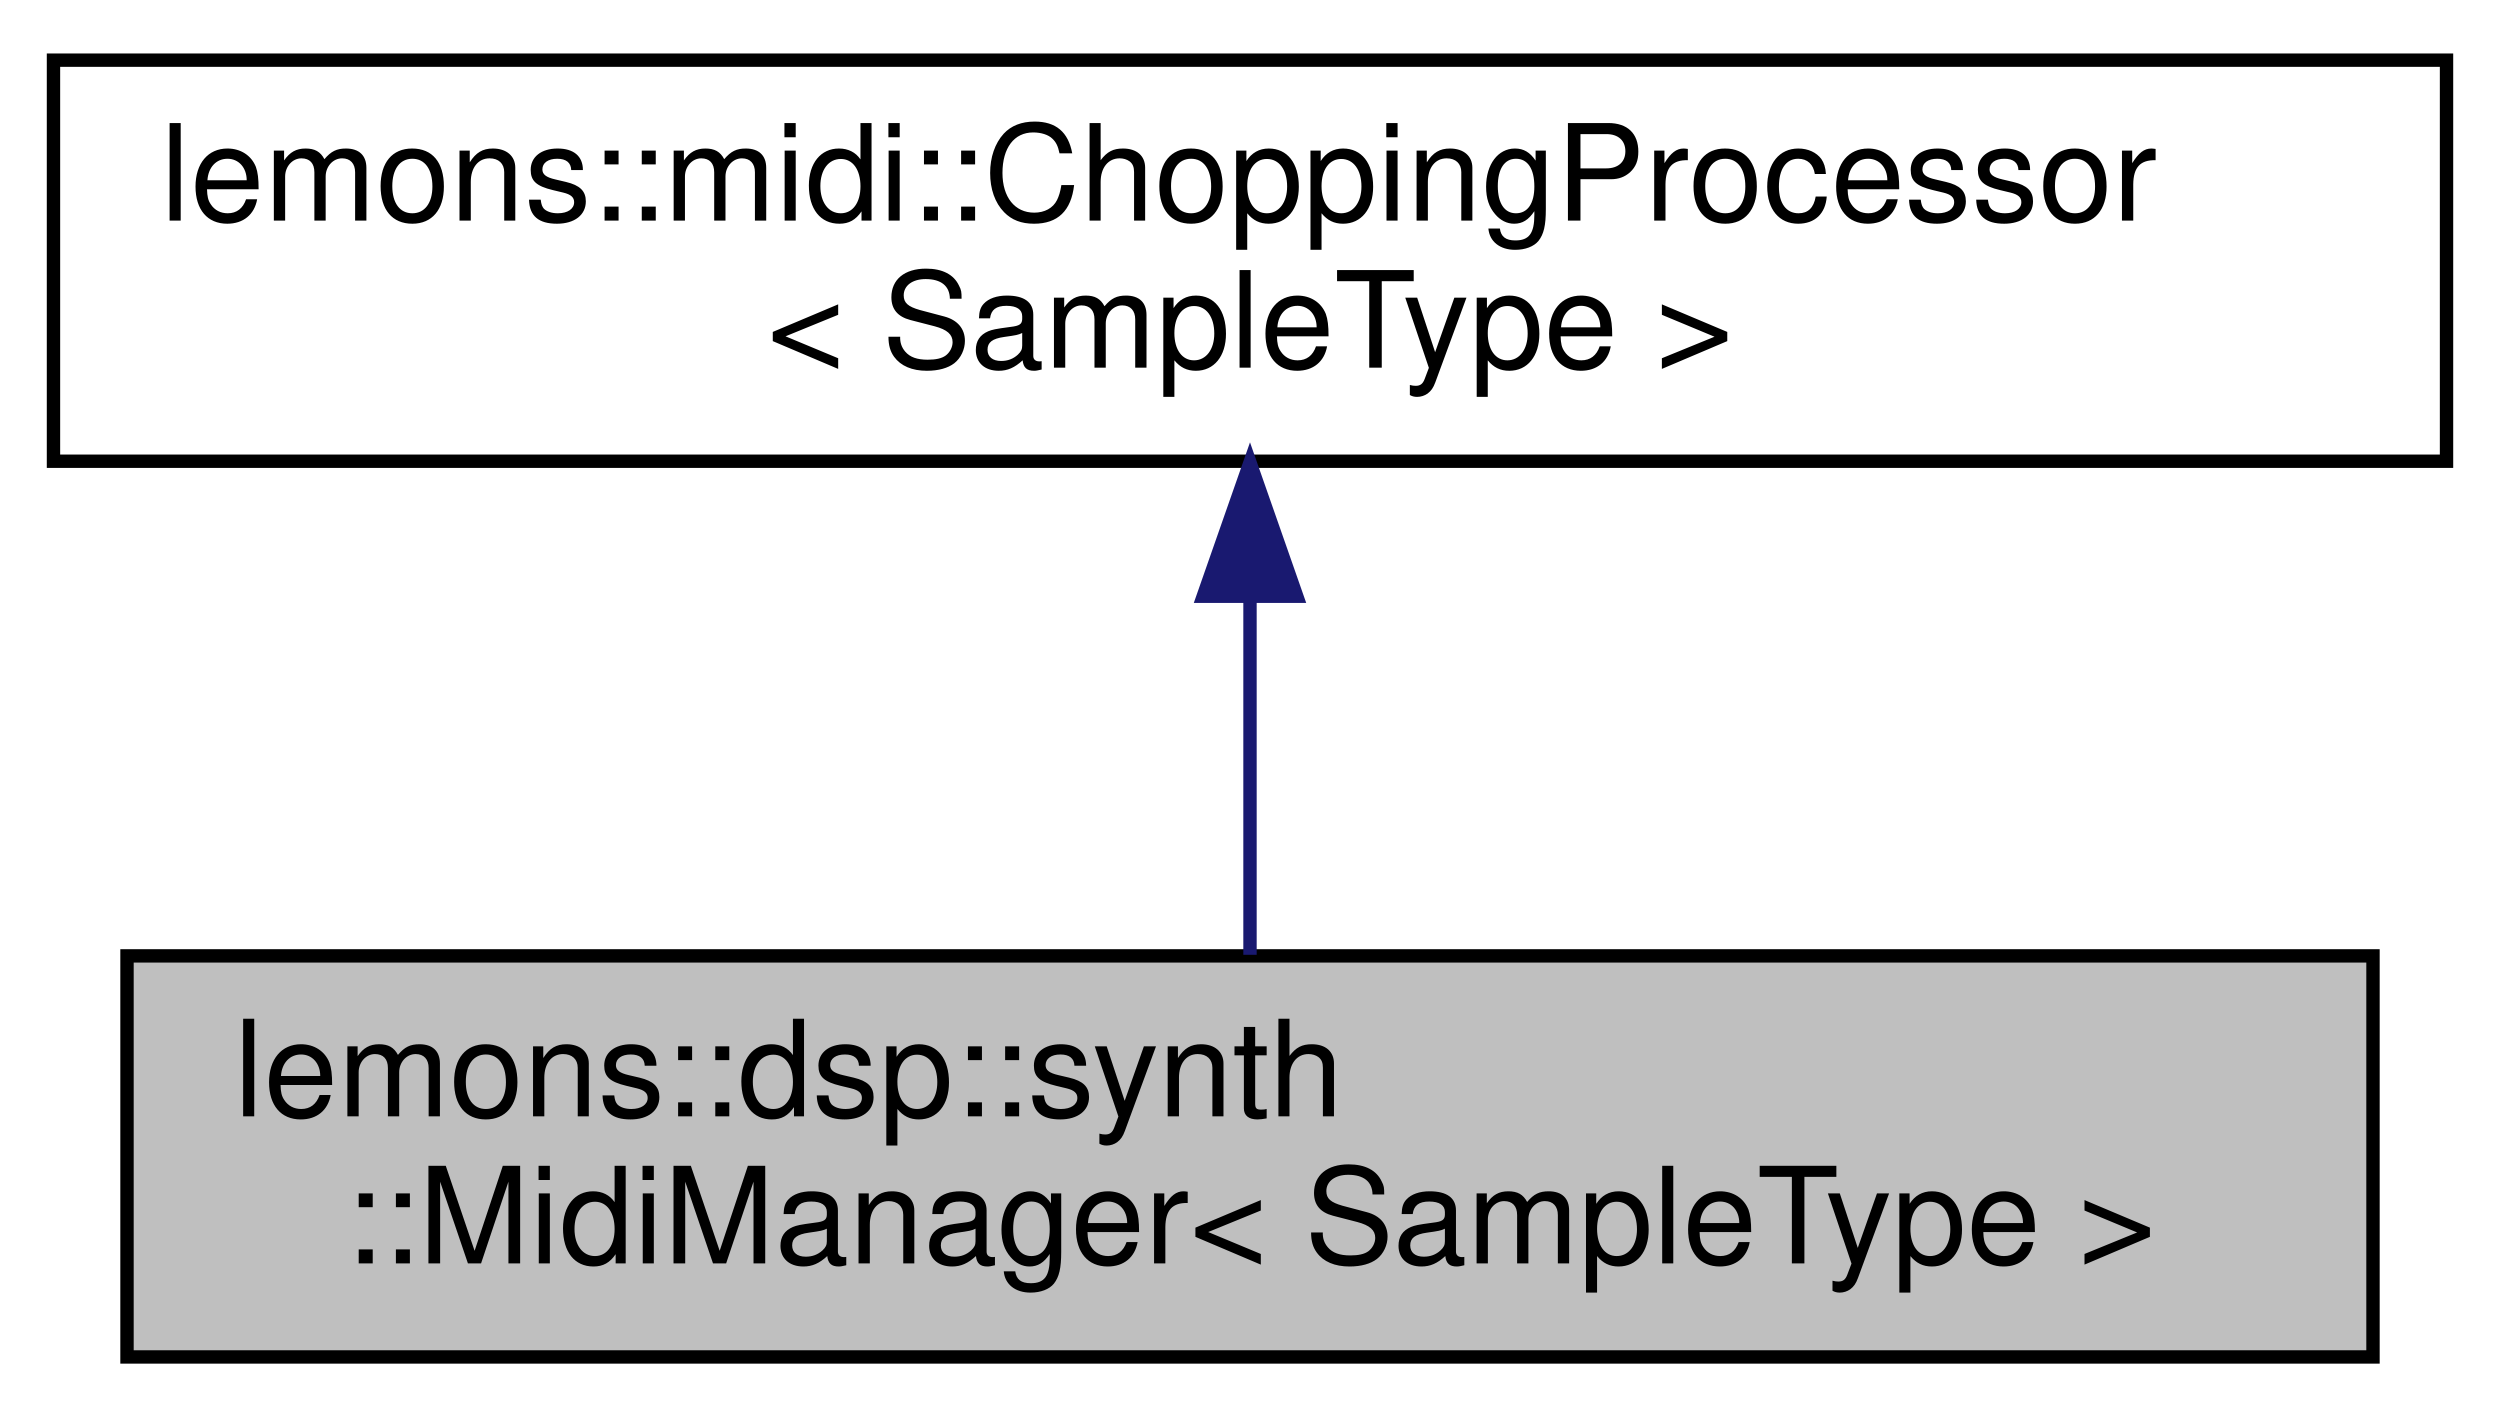
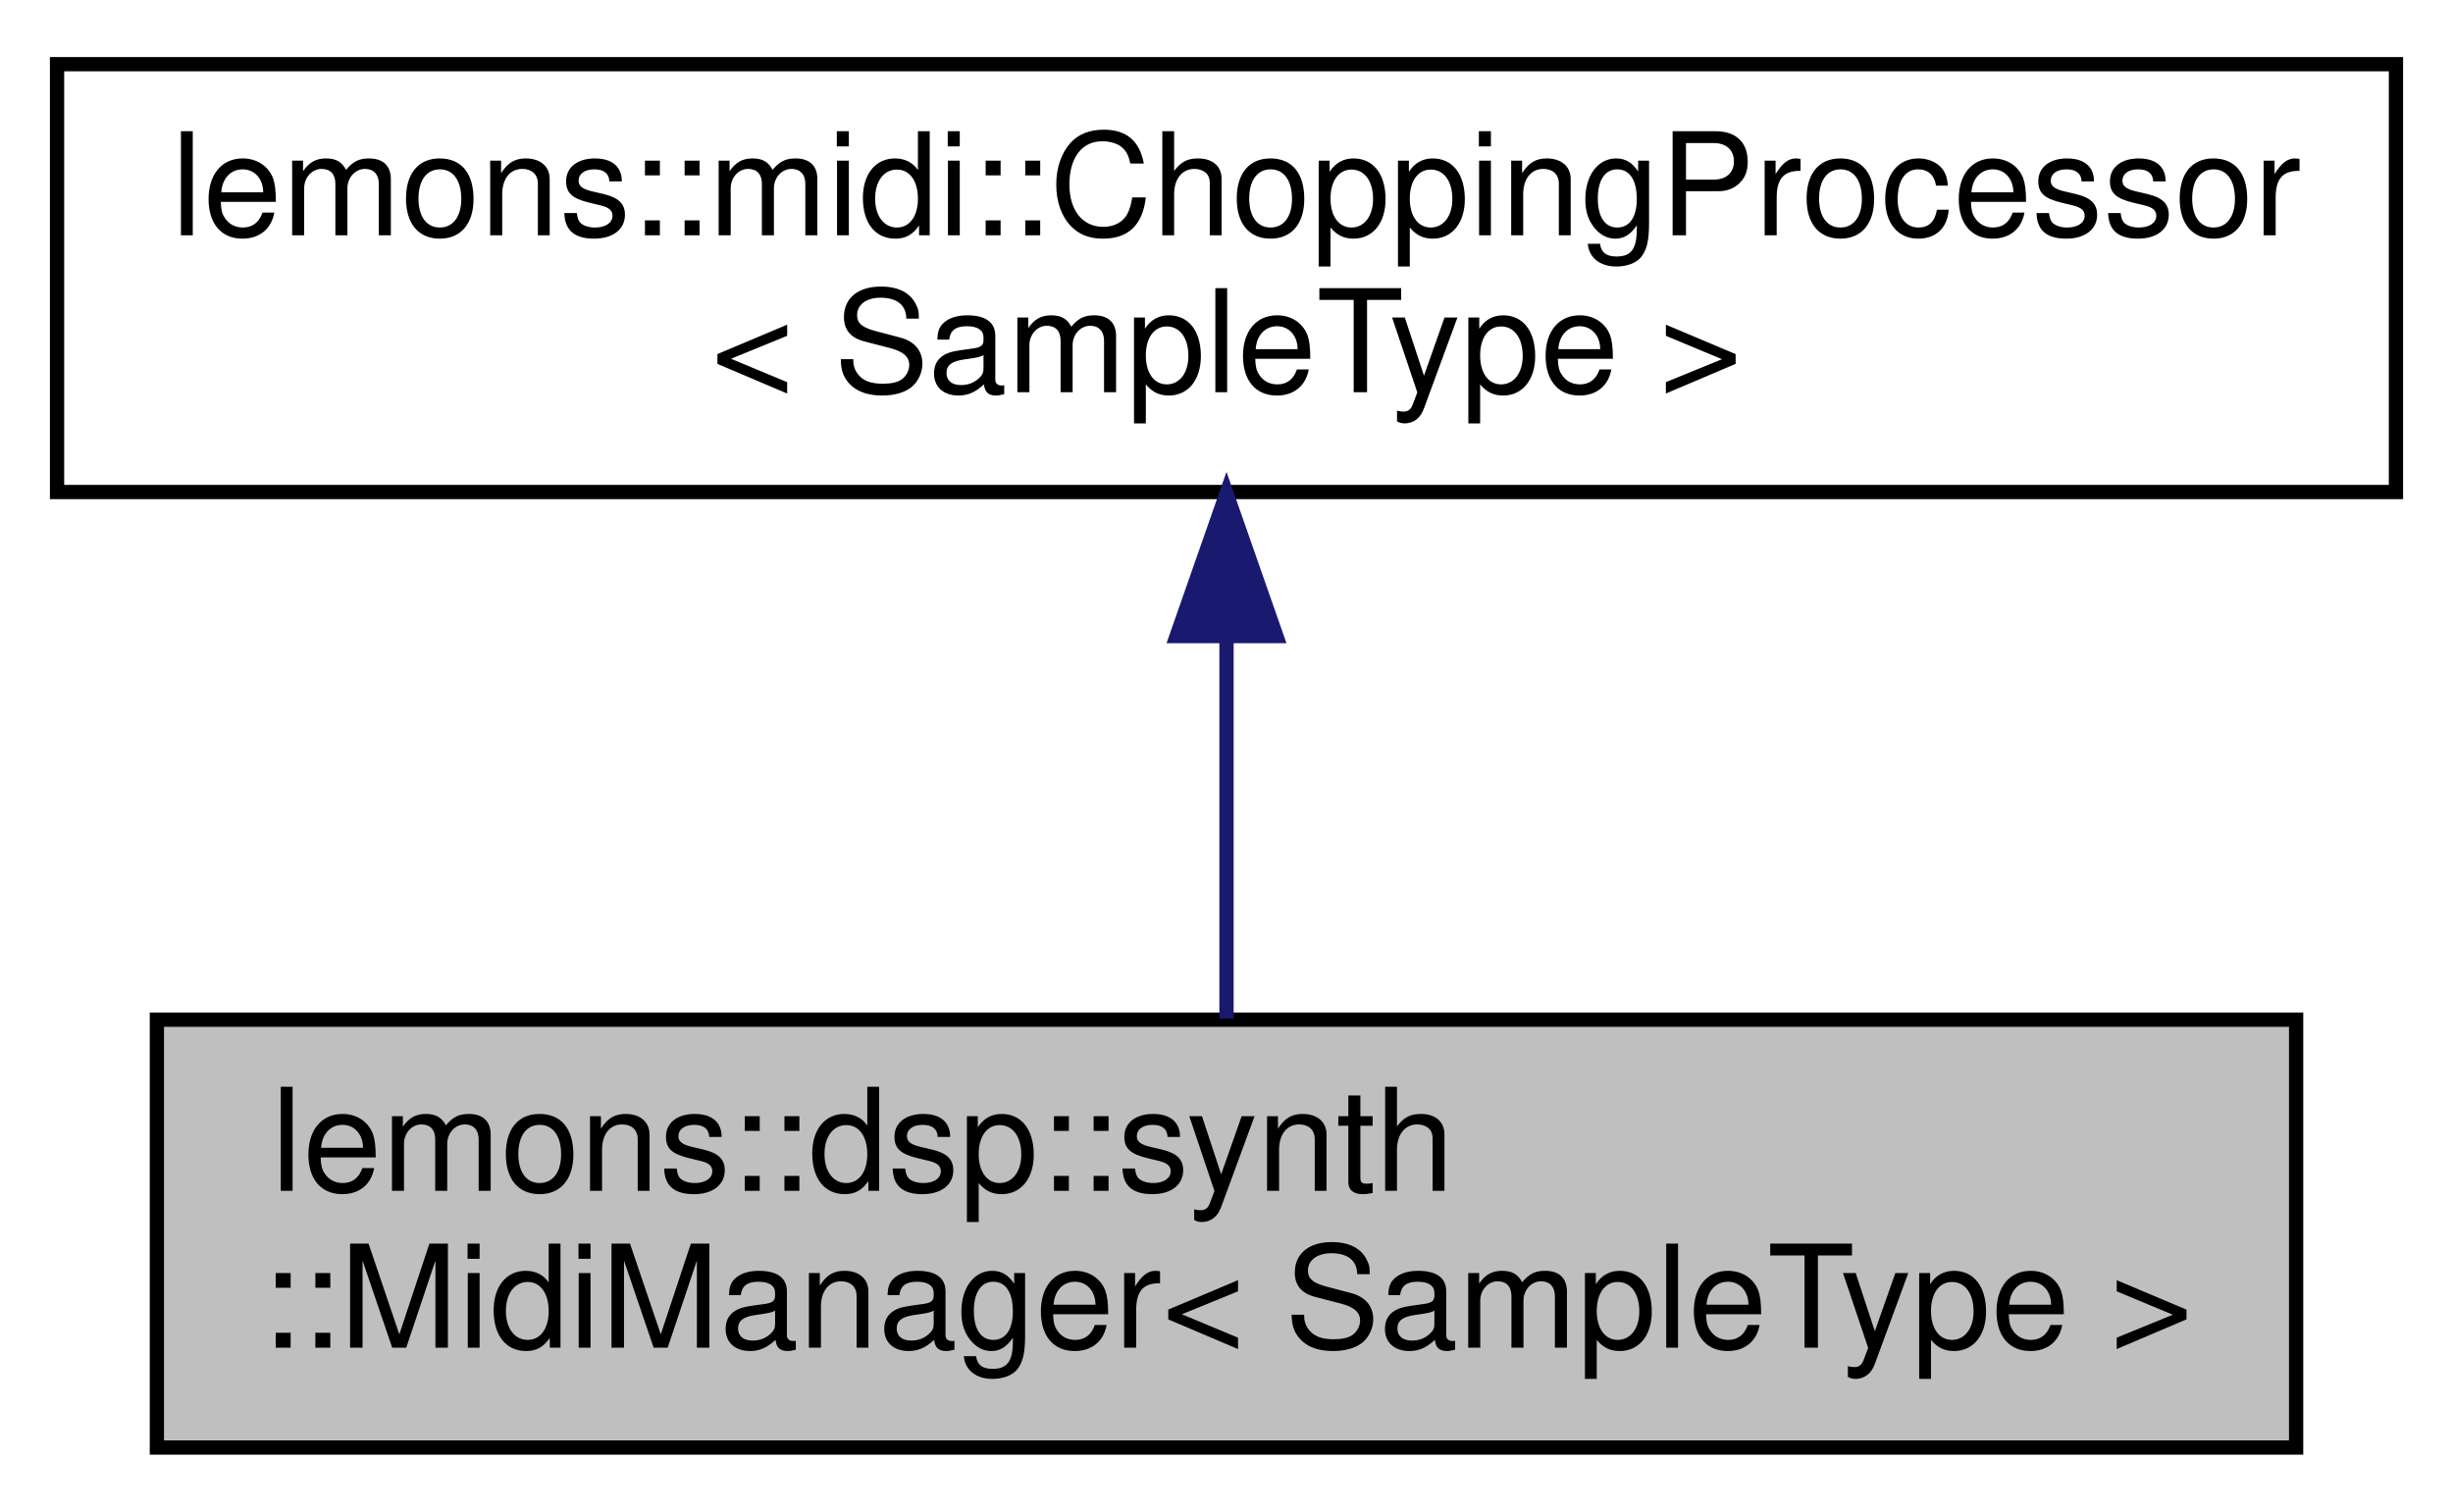
- <svg xmlns="http://www.w3.org/2000/svg" xmlns:xlink="http://www.w3.org/1999/xlink" width="187pt" height="106pt" viewBox="0.00 0.00 187.00 106.00">
+ <svg xmlns="http://www.w3.org/2000/svg" xmlns:xlink="http://www.w3.org/1999/xlink" width="172pt" height="106pt" viewBox="0.00 0.00 172.00 106.00">
  <g id="graph0" class="graph" transform="scale(1 1) rotate(0) translate(4 102)">
    <g id="node1" class="node">
      <g id="a_node1">
        <a xlink:title=" ">
-           <polygon fill="#bfbfbf" stroke="black" points="5.5,-0.5 5.5,-30.5 173.5,-30.5 173.5,-0.5 5.5,-0.5" />
-           <text text-anchor="start" x="13.5" y="-18.5" font-family="Helvetica,sans-Serif" font-size="10.00">lemons::dsp::synth</text>
-           <text text-anchor="middle" x="89.5" y="-7.5" font-family="Helvetica,sans-Serif" font-size="10.00">::MidiManager&lt; SampleType &gt;</text>
+           <polygon fill="#bfbfbf" stroke="black" points="7,-0.5 7,-30.5 157,-30.5 157,-0.5 7,-0.5" />
+           <text text-anchor="start" x="15" y="-18.5" font-family="Helvetica,sans-Serif" font-size="10.00">lemons::dsp::synth</text>
+           <text text-anchor="middle" x="82" y="-7.5" font-family="Helvetica,sans-Serif" font-size="10.00">::MidiManager&lt; SampleType &gt;</text>
        </a>
      </g>
    </g>
    <g id="node2" class="node">
      <g id="a_node2">
        <a xlink:href="classlemons_1_1midi_1_1_chopping_processor.html" target="_top" xlink:title=" ">
-           <polygon fill="none" stroke="black" points="0,-67.5 0,-97.5 179,-97.5 179,-67.5 0,-67.5" />
+           <polygon fill="none" stroke="black" points="0,-67.5 0,-97.5 164,-97.5 164,-67.5 0,-67.5" />
          <text text-anchor="start" x="8" y="-85.5" font-family="Helvetica,sans-Serif" font-size="10.00">lemons::midi::ChoppingProcessor</text>
-           <text text-anchor="middle" x="89.5" y="-74.5" font-family="Helvetica,sans-Serif" font-size="10.00">&lt; SampleType &gt;</text>
+           <text text-anchor="middle" x="82" y="-74.5" font-family="Helvetica,sans-Serif" font-size="10.00">&lt; SampleType &gt;</text>
        </a>
      </g>
    </g>
    <g id="edge1" class="edge">
-       <path fill="none" stroke="midnightblue" d="M89.5,-57.11C89.5,-48.15 89.5,-38.32 89.5,-30.58" />
-       <polygon fill="midnightblue" stroke="midnightblue" points="86,-57.4 89.5,-67.4 93,-57.4 86,-57.4" />
+       <path fill="none" stroke="midnightblue" d="M82,-57.11C82,-48.15 82,-38.32 82,-30.58" />
+       <polygon fill="midnightblue" stroke="midnightblue" points="78.5,-57.4 82,-67.4 85.5,-57.4 78.5,-57.4" />
    </g>
  </g>
</svg>
